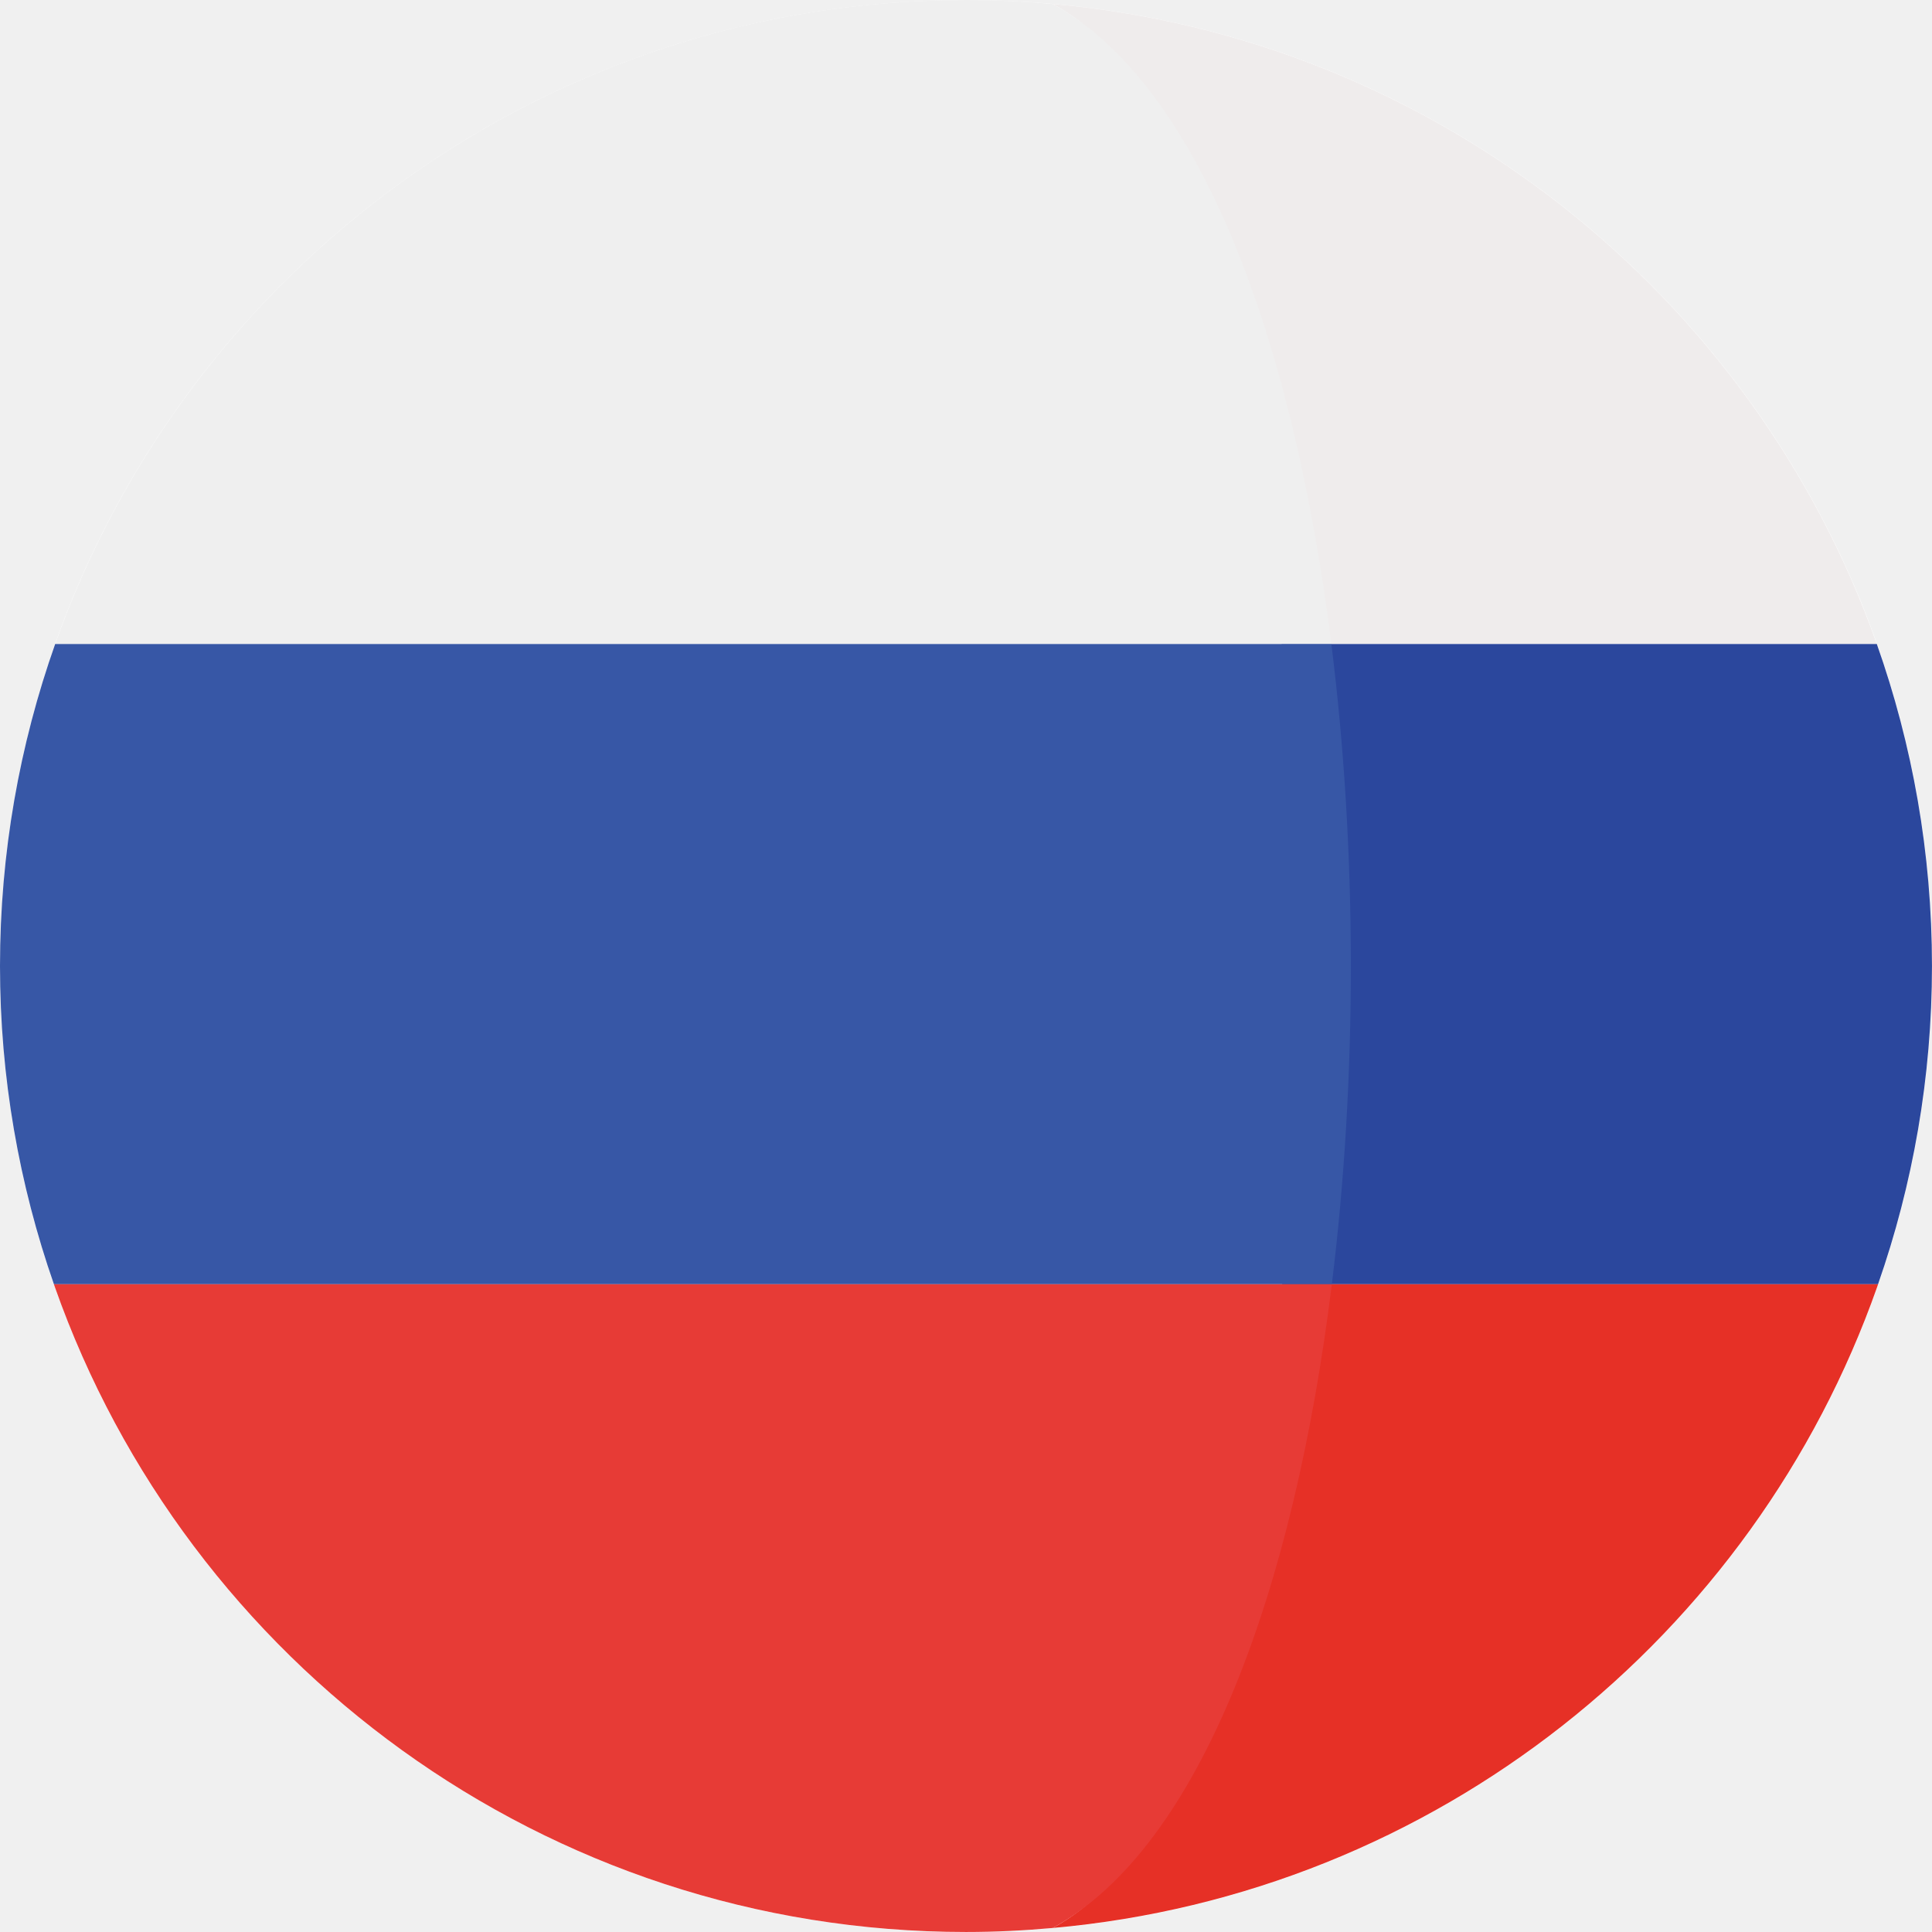
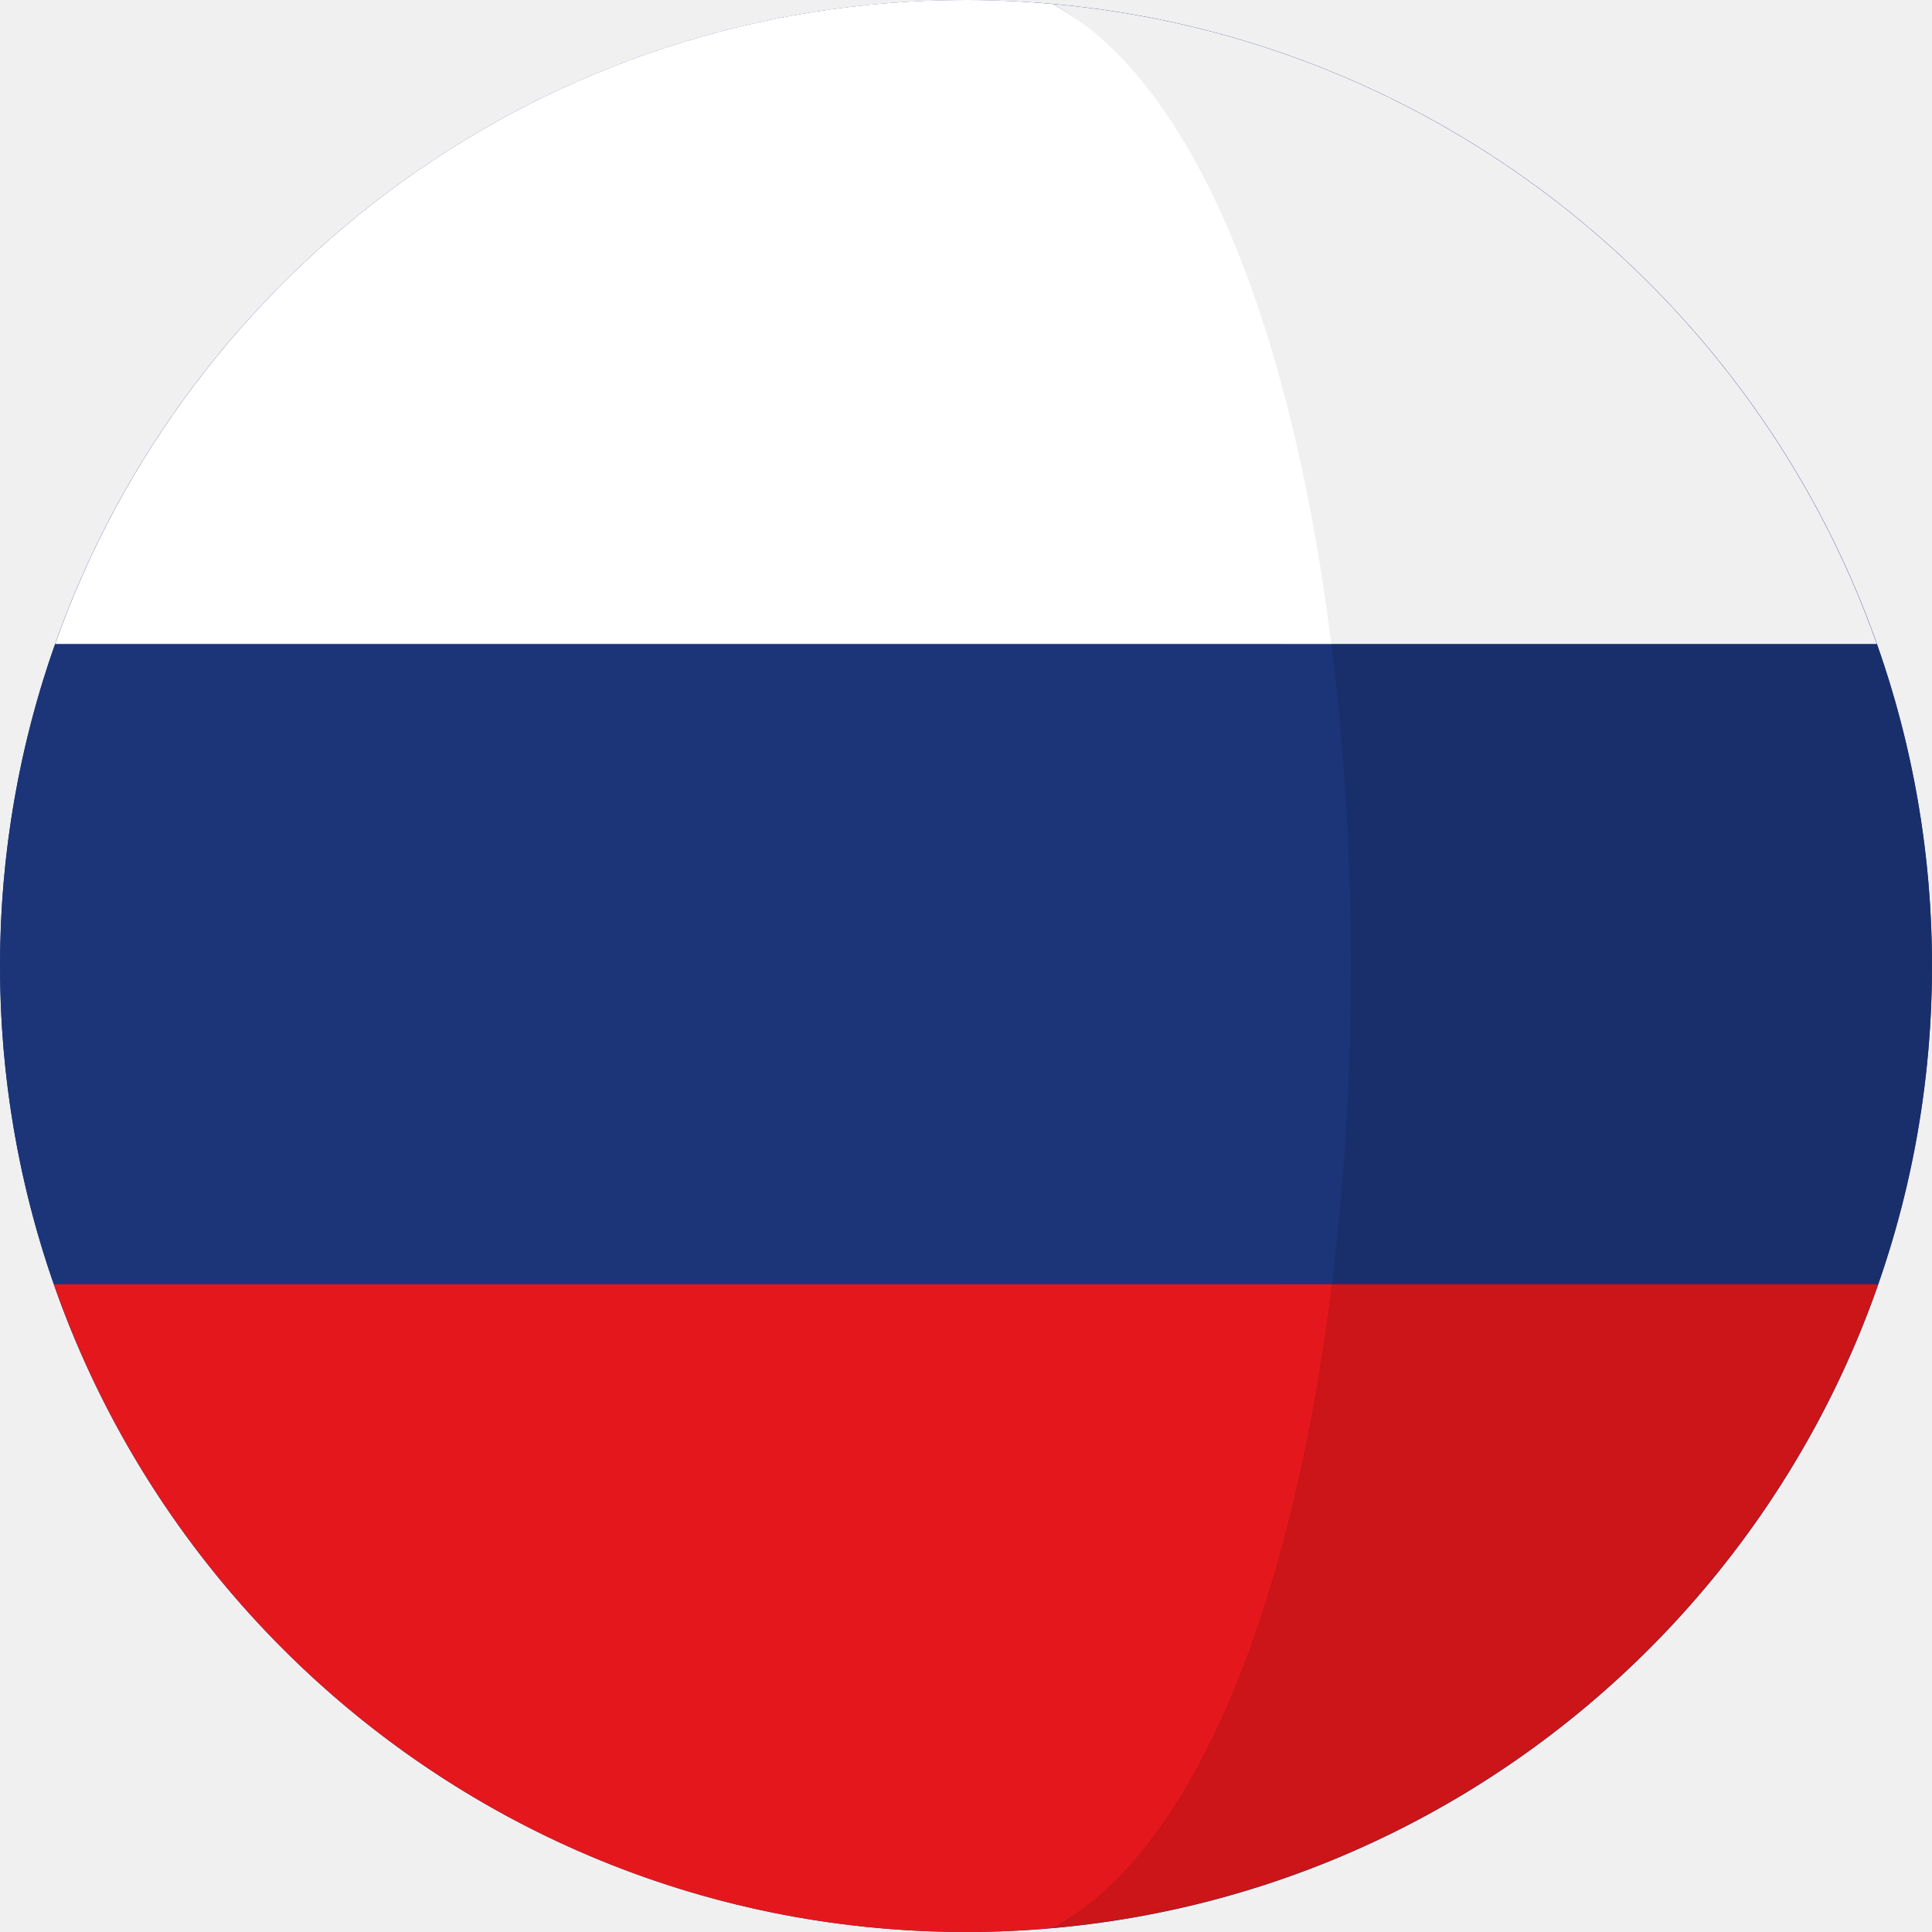
<svg xmlns="http://www.w3.org/2000/svg" height="800px" width="800px" version="1.1" id="Capa_1" viewBox="0 0 473.68 473.68" xml:space="preserve" fill="#000000">
  <g id="SVGRepo_bgCarrier" stroke-width="0" />
  <g id="SVGRepo_tracerCarrier" stroke-linecap="round" stroke-linejoin="round" />
  <g id="SVGRepo_iconCarrier">
-     <circle style="fill:#FFFFFF;" cx="236.85" cy="236.849" r="236.83" />
-     <path style="fill:#2B479D;" d="M460.143,157.873H314.218c6.339,50.593,6.376,106.339,0.123,156.995h146.113 c8.53-24.438,13.219-50.682,13.219-78.026C473.677,209.139,468.879,182.573,460.143,157.873z" />
-     <path style="fill:#EFECEC;" d="M314.218,157.873H460.14c-0.022-0.075-0.045-0.138-0.075-0.206 C429.756,72.2,351.785,9.319,258.105,0.972C294.361,20.844,304.951,83.804,314.218,157.873z" />
-     <path style="fill:#E63026;" d="M258.113,472.697c93.848-8.362,171.927-71.46,202.12-157.156c0.079-0.228,0.146-0.453,0.228-0.673 H314.345C305.149,389.338,294.514,452.742,258.113,472.697z" />
-     <path style="fill:#3757A6;" d="M0,236.841c0,27.348,4.697,53.588,13.219,78.026h313.313c6.26-50.66,6.215-106.402-0.116-156.995 H13.534C4.798,182.573,0,209.139,0,236.841z" />
-     <path style="fill:#EFEFEF;" d="M13.608,157.668c-0.022,0.067-0.045,0.131-0.075,0.206h312.883 c-9.274-74.07-32.056-137.029-68.307-156.901c-7.012-0.621-14.102-0.972-21.274-0.972C133.806,0,46.191,65.801,13.608,157.668z" />
-     <path style="fill:#E73B36;" d="M326.532,314.867H13.219c0.079,0.221,0.153,0.445,0.228,0.673 C45.9,407.642,133.641,473.676,236.835,473.676c7.173,0,14.263-0.352,21.274-0.98C294.514,452.742,317.336,389.338,326.532,314.867z " />
+     <circle style="fill:#1C3578;" cx="236.85" cy="236.85" r="236.83" />
+     <path style="fill:#192f6c;" d="M460.14,157.877H314.219c6.335,50.593,6.376,106.339,0.12,156.995h146.116 c8.526-24.442,13.219-50.682,13.219-78.03C473.678,209.143,468.876,182.577,460.14,157.877z" />
+     <path style="fill:#f0f0f0;" d="M314.219,157.877h145.922c-0.026-0.075-0.049-0.138-0.075-0.206 C429.753,72.204,351.786,9.323,258.105,0.976C294.358,20.848,304.944,83.808,314.219,157.877z" />
+     <path style="fill:#cb1518;" d="M258.109,472.701c93.848-8.362,171.927-71.46,202.12-157.156c0.079-0.228,0.146-0.452,0.228-0.673 h-146.12C305.143,389.342,294.51,452.746,258.109,472.701z" />
+     <path style="fill:#1C3578;" d="M0.001,236.842c0,27.348,4.693,53.588,13.219,78.03h313.313c6.256-50.66,6.215-106.402-0.12-156.995 H13.534C4.798,182.577,0.001,209.143,0.001,236.842z" />
+     <path style="fill:#FFFFFF;" d="M13.604,157.672c-0.026,0.067-0.049,0.131-0.075,0.206h312.883 c-9.274-74.07-32.056-137.029-68.303-156.901C251.098,0.355,244.007,0,236.835,0C133.807,0,46.185,65.805,13.604,157.672z" />
+     <path style="fill:#E4181C;" d="M326.533,314.872H13.22c0.079,0.221,0.15,0.445,0.228,0.673 C45.9,407.647,133.637,473.68,236.835,473.68c7.173,0,14.263-0.352,21.274-0.98C294.51,452.746,317.337,389.342,326.533,314.872z" />
  </g>
</svg>
